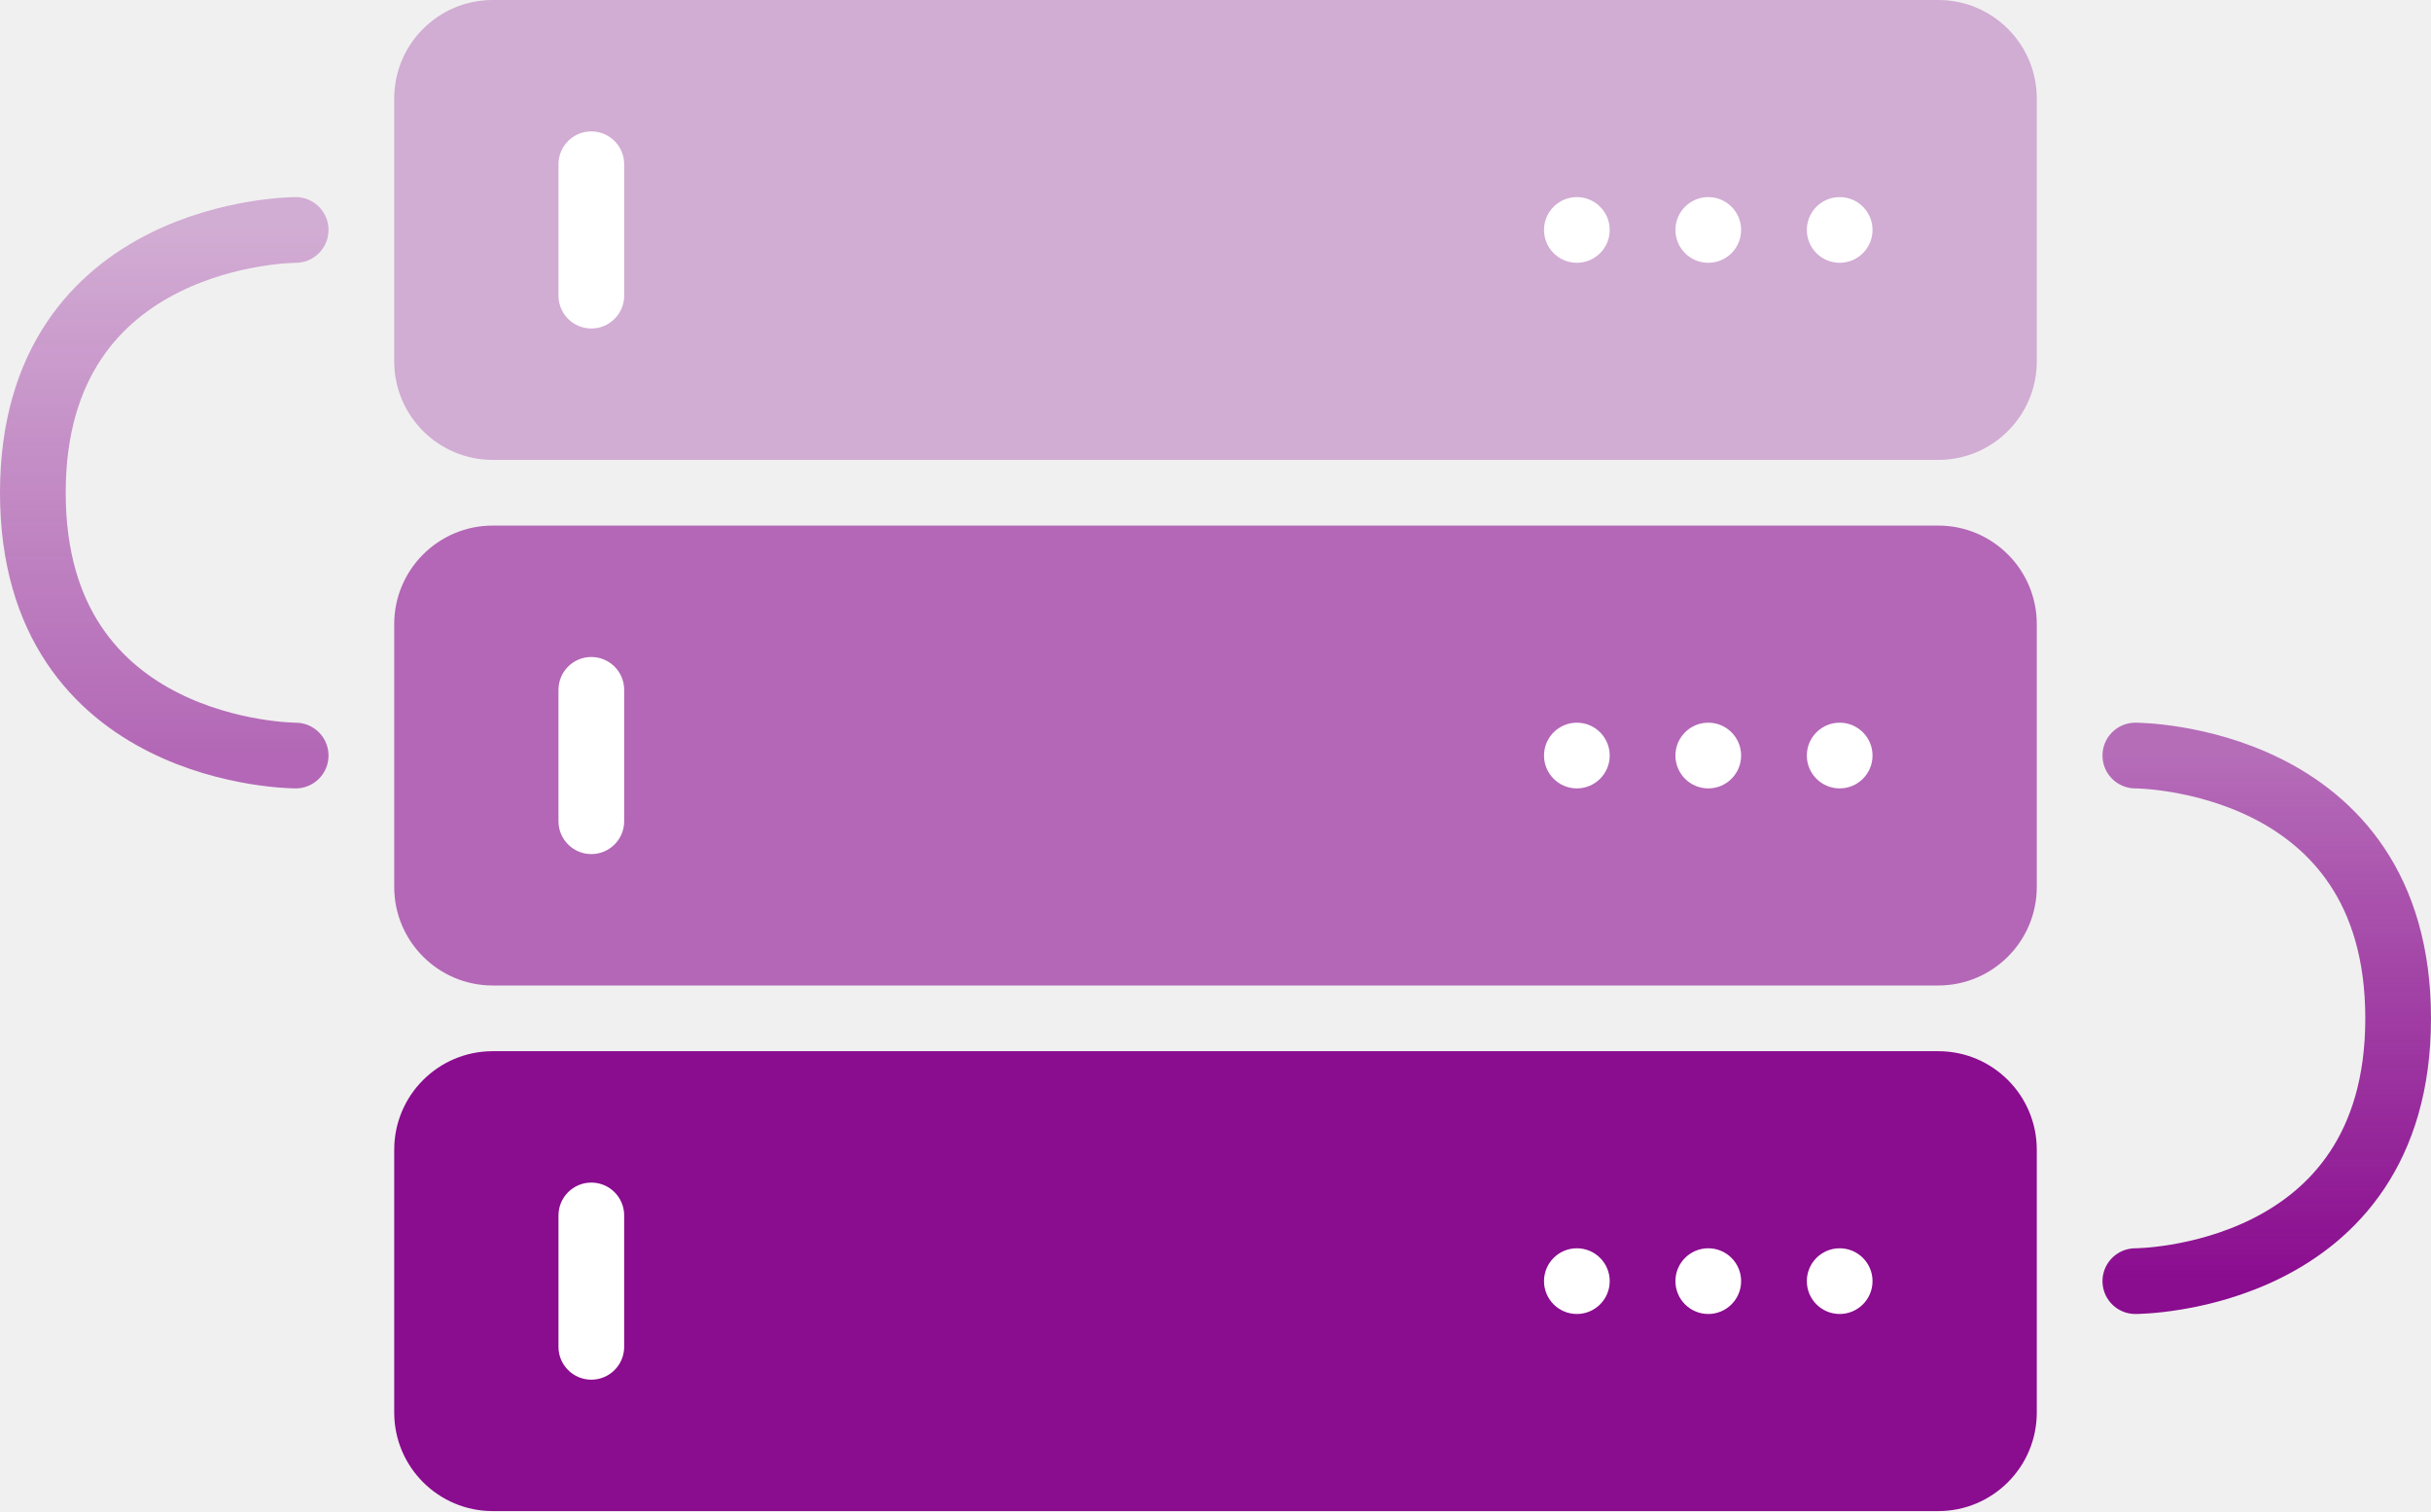
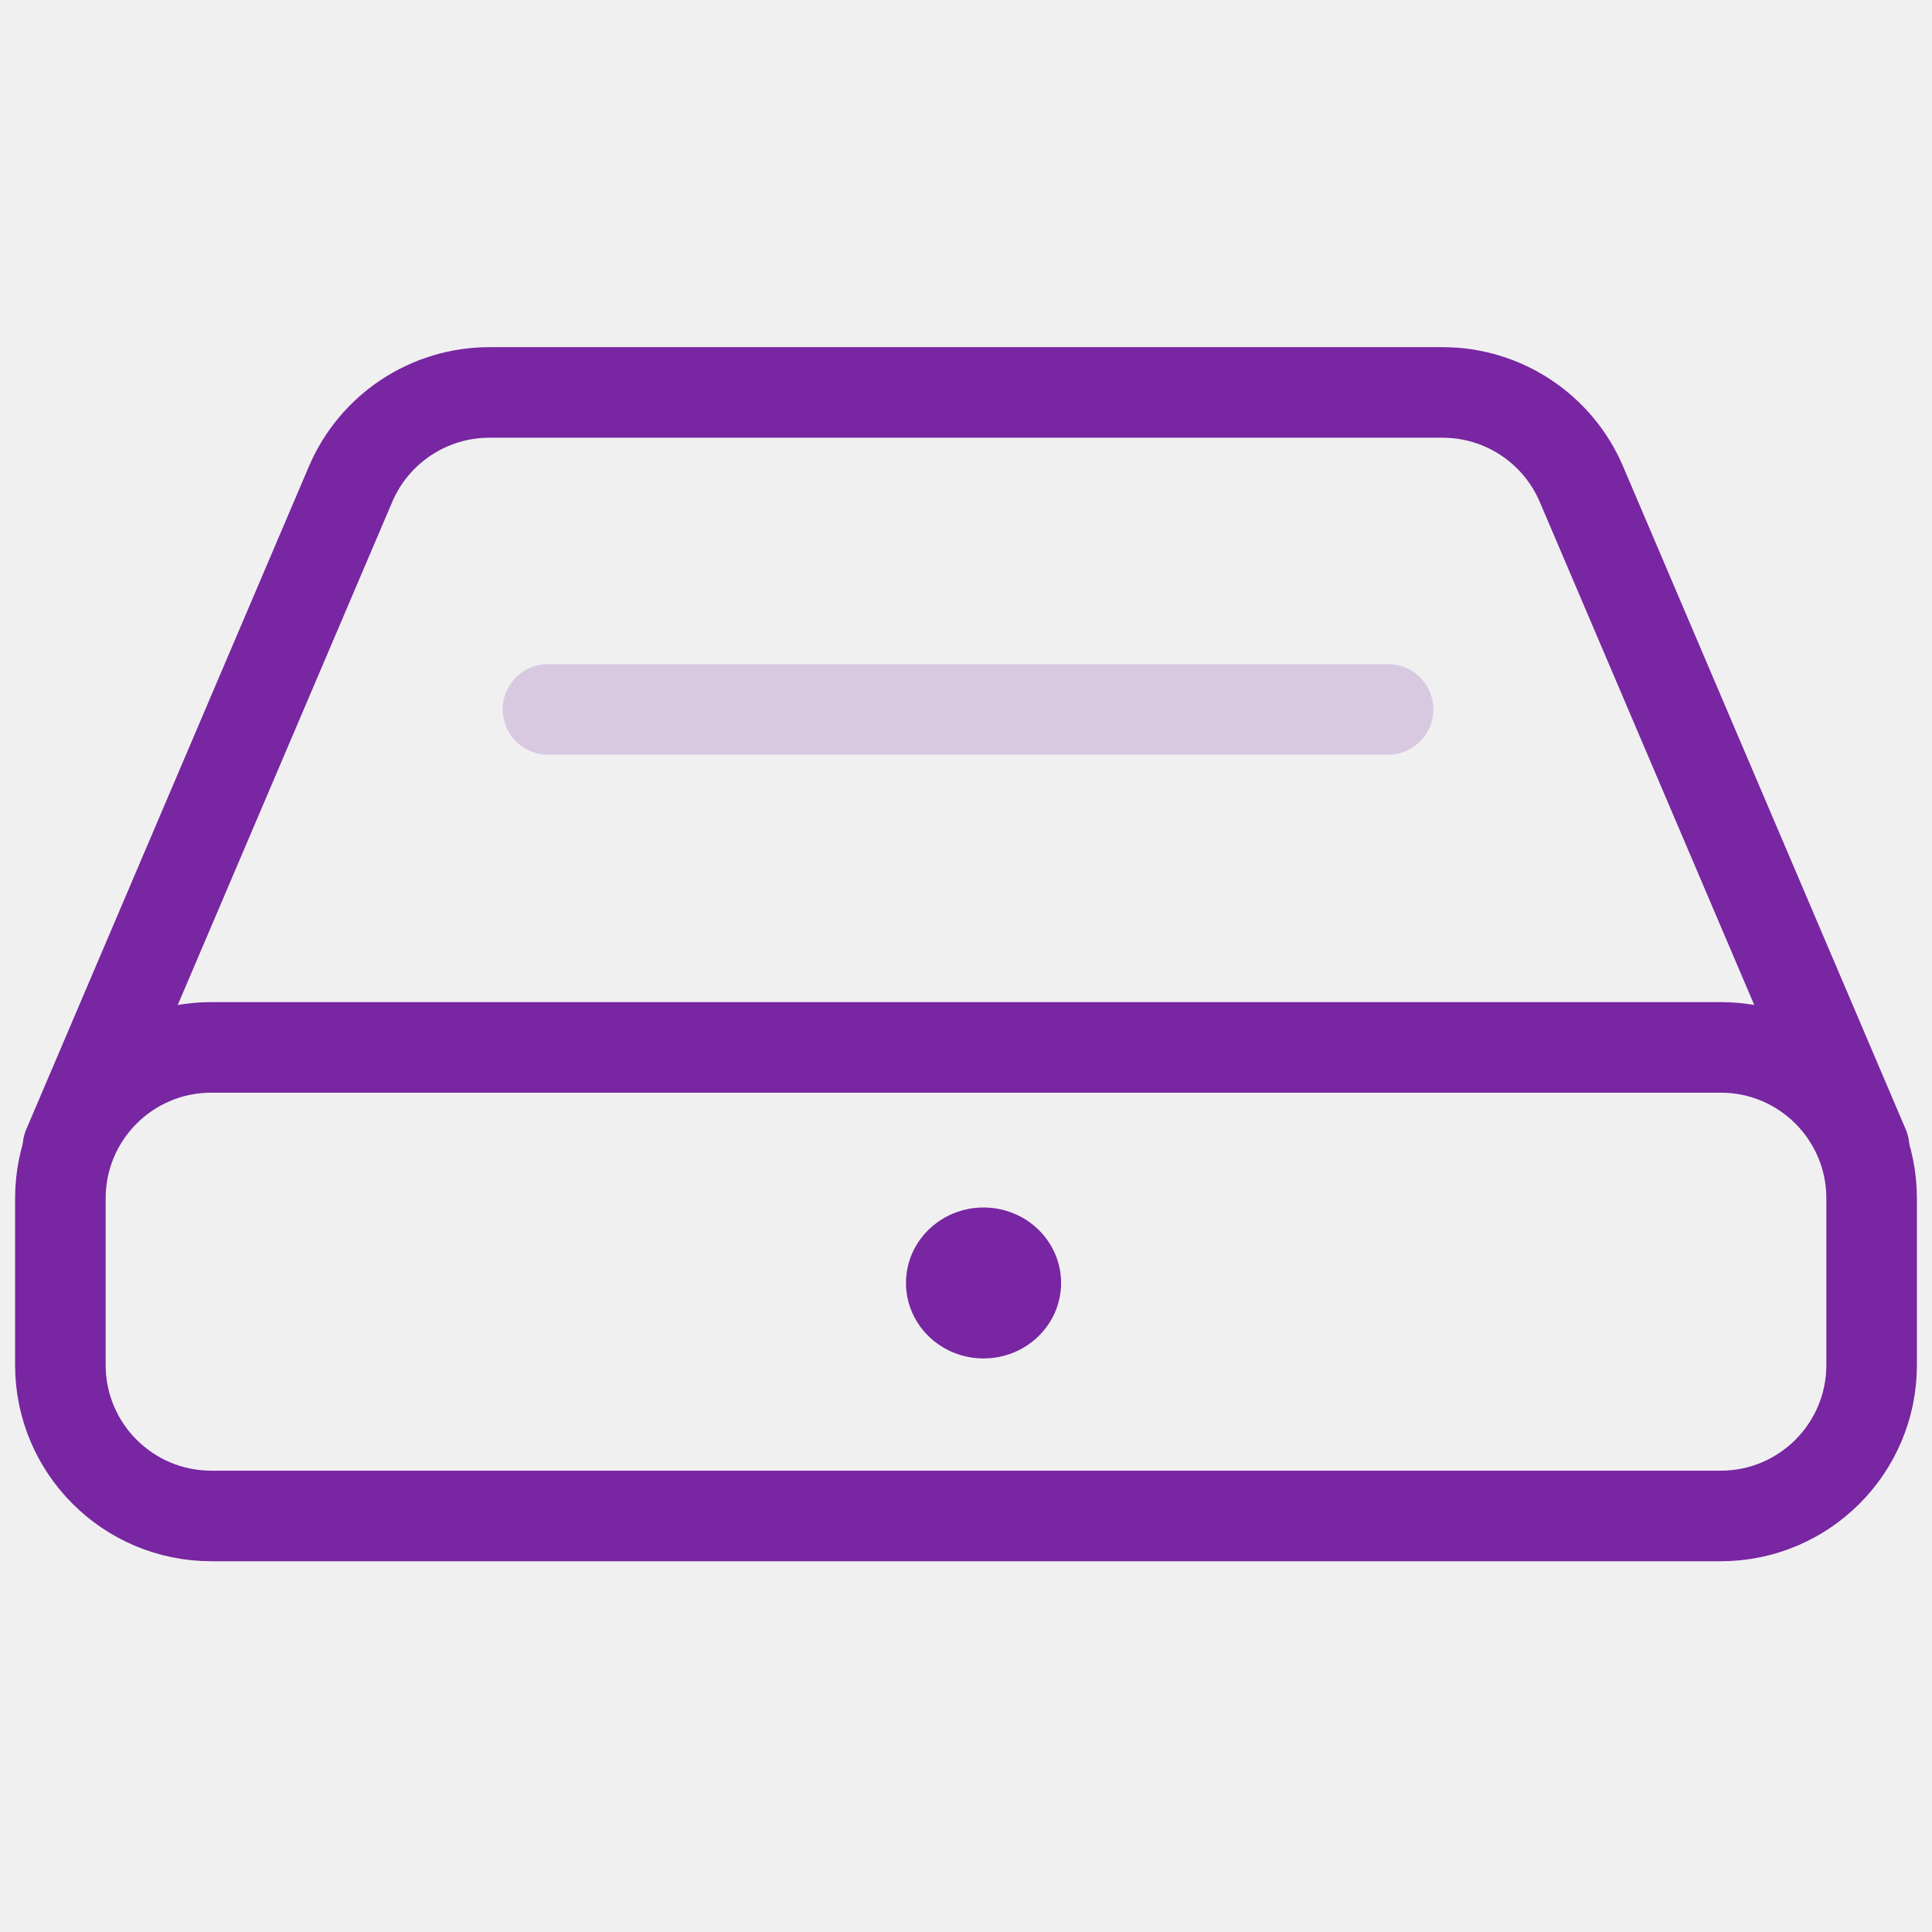
- <svg xmlns="http://www.w3.org/2000/svg" width="74px" height="46px" viewBox="0 0 74 46" version="1.1">
-   <defs>
-     <linearGradient x1="50%" y1="0%" x2="50%" y2="100%" id="linearGradient-1">
-       <stop stop-color="#8A0C8F" stop-opacity="0.576" offset="0%" />
-       <stop stop-color="#8A0C8F" offset="100%" />
-     </linearGradient>
-     <linearGradient x1="50%" y1="0%" x2="50%" y2="100%" id="linearGradient-2">
-       <stop stop-color="#8A0C8F" stop-opacity="0.3" offset="0%" />
-       <stop stop-color="#8A0C8F" stop-opacity="0.6" offset="100%" />
-     </linearGradient>
-   </defs>
-   <g id="Page-1" stroke="none" stroke-width="1" fill="none" fill-rule="evenodd">
-     <g id="Artboard" transform="translate(-721, -82)">
-       <g id="hosts" transform="translate(722, 82)">
-         <rect id="Rectangle-5" fill="#8A0C8F" opacity="0.3" x="11" y="0" width="50" height="14" rx="3" />
-         <rect id="Rectangle-6" fill="#FFFFFF" x="16" y="4" width="2" height="6" rx="1" />
-         <circle id="Oval-2" fill="#FFFFFF" cx="55" cy="7" r="1" />
-         <circle id="Oval-2" fill="#FFFFFF" cx="51" cy="7" r="1" />
-         <circle id="Oval-2" fill="#FFFFFF" cx="47" cy="7" r="1" />
-         <rect id="Rectangle-5" fill="#8A0C8F" opacity="0.6" x="11" y="16" width="50" height="14" rx="3" />
-         <rect id="Rectangle-6" fill="#FFFFFF" x="16" y="20" width="2" height="6" rx="1" />
-         <circle id="Oval-2" fill="#FFFFFF" cx="55" cy="23" r="1" />
-         <circle id="Oval-2" fill="#FFFFFF" cx="51" cy="23" r="1" />
-         <circle id="Oval-2" fill="#FFFFFF" cx="47" cy="23" r="1" />
-         <rect id="Rectangle-5" fill="#8A0C8F" x="11" y="32" width="50" height="14" rx="3" />
-         <rect id="Rectangle-6" fill="#FFFFFF" x="16" y="36" width="2" height="6" rx="1" />
-         <circle id="Oval-2" fill="#FFFFFF" cx="55" cy="39" r="1" />
-         <circle id="Oval-2" fill="#FFFFFF" cx="51" cy="39" r="1" />
-         <circle id="Oval-2" fill="#FFFFFF" cx="47" cy="39" r="1" />
-         <path d="M64,23 C64,23 72,23 72,31 C72,39 64,39 64,39" id="Path-5" stroke="url(#linearGradient-1)" stroke-width="2" stroke-linecap="round" stroke-linejoin="round" />
-         <path d="M0,7 C0,7 8,7 8,15 C8,23 0,23 0,23" id="Path-5" stroke="url(#linearGradient-2)" stroke-width="2" stroke-linecap="round" stroke-linejoin="round" transform="translate(4, 15) scale(-1, 1) translate(-4, -15) " />
-       </g>
-     </g>
-   </g>
+ <svg xmlns="http://www.w3.org/2000/svg" width="64" height="64" viewBox="0 0 64 64" fill="none">
+   <rect x="2" y="34.696" width="60" height="15.522" rx="5" stroke="#7826A2" stroke-width="3" />
+   <ellipse cx="32.581" cy="42.5" rx="2.569" ry="2.5" fill="#7826A2" />
+   <line opacity="0.2" x1="18.154" y1="23.5" x2="45.98" y2="23.5" stroke="#7826A2" stroke-width="3" stroke-linecap="round" />
+   <path d="M61.75 38L52.387 16.039C51.601 14.196 49.791 13 47.787 13H16.213C14.209 13 12.399 14.196 11.613 16.039L2.25 38" stroke="#7826A2" stroke-width="3" stroke-linecap="round" stroke-linejoin="round" />
</svg>
